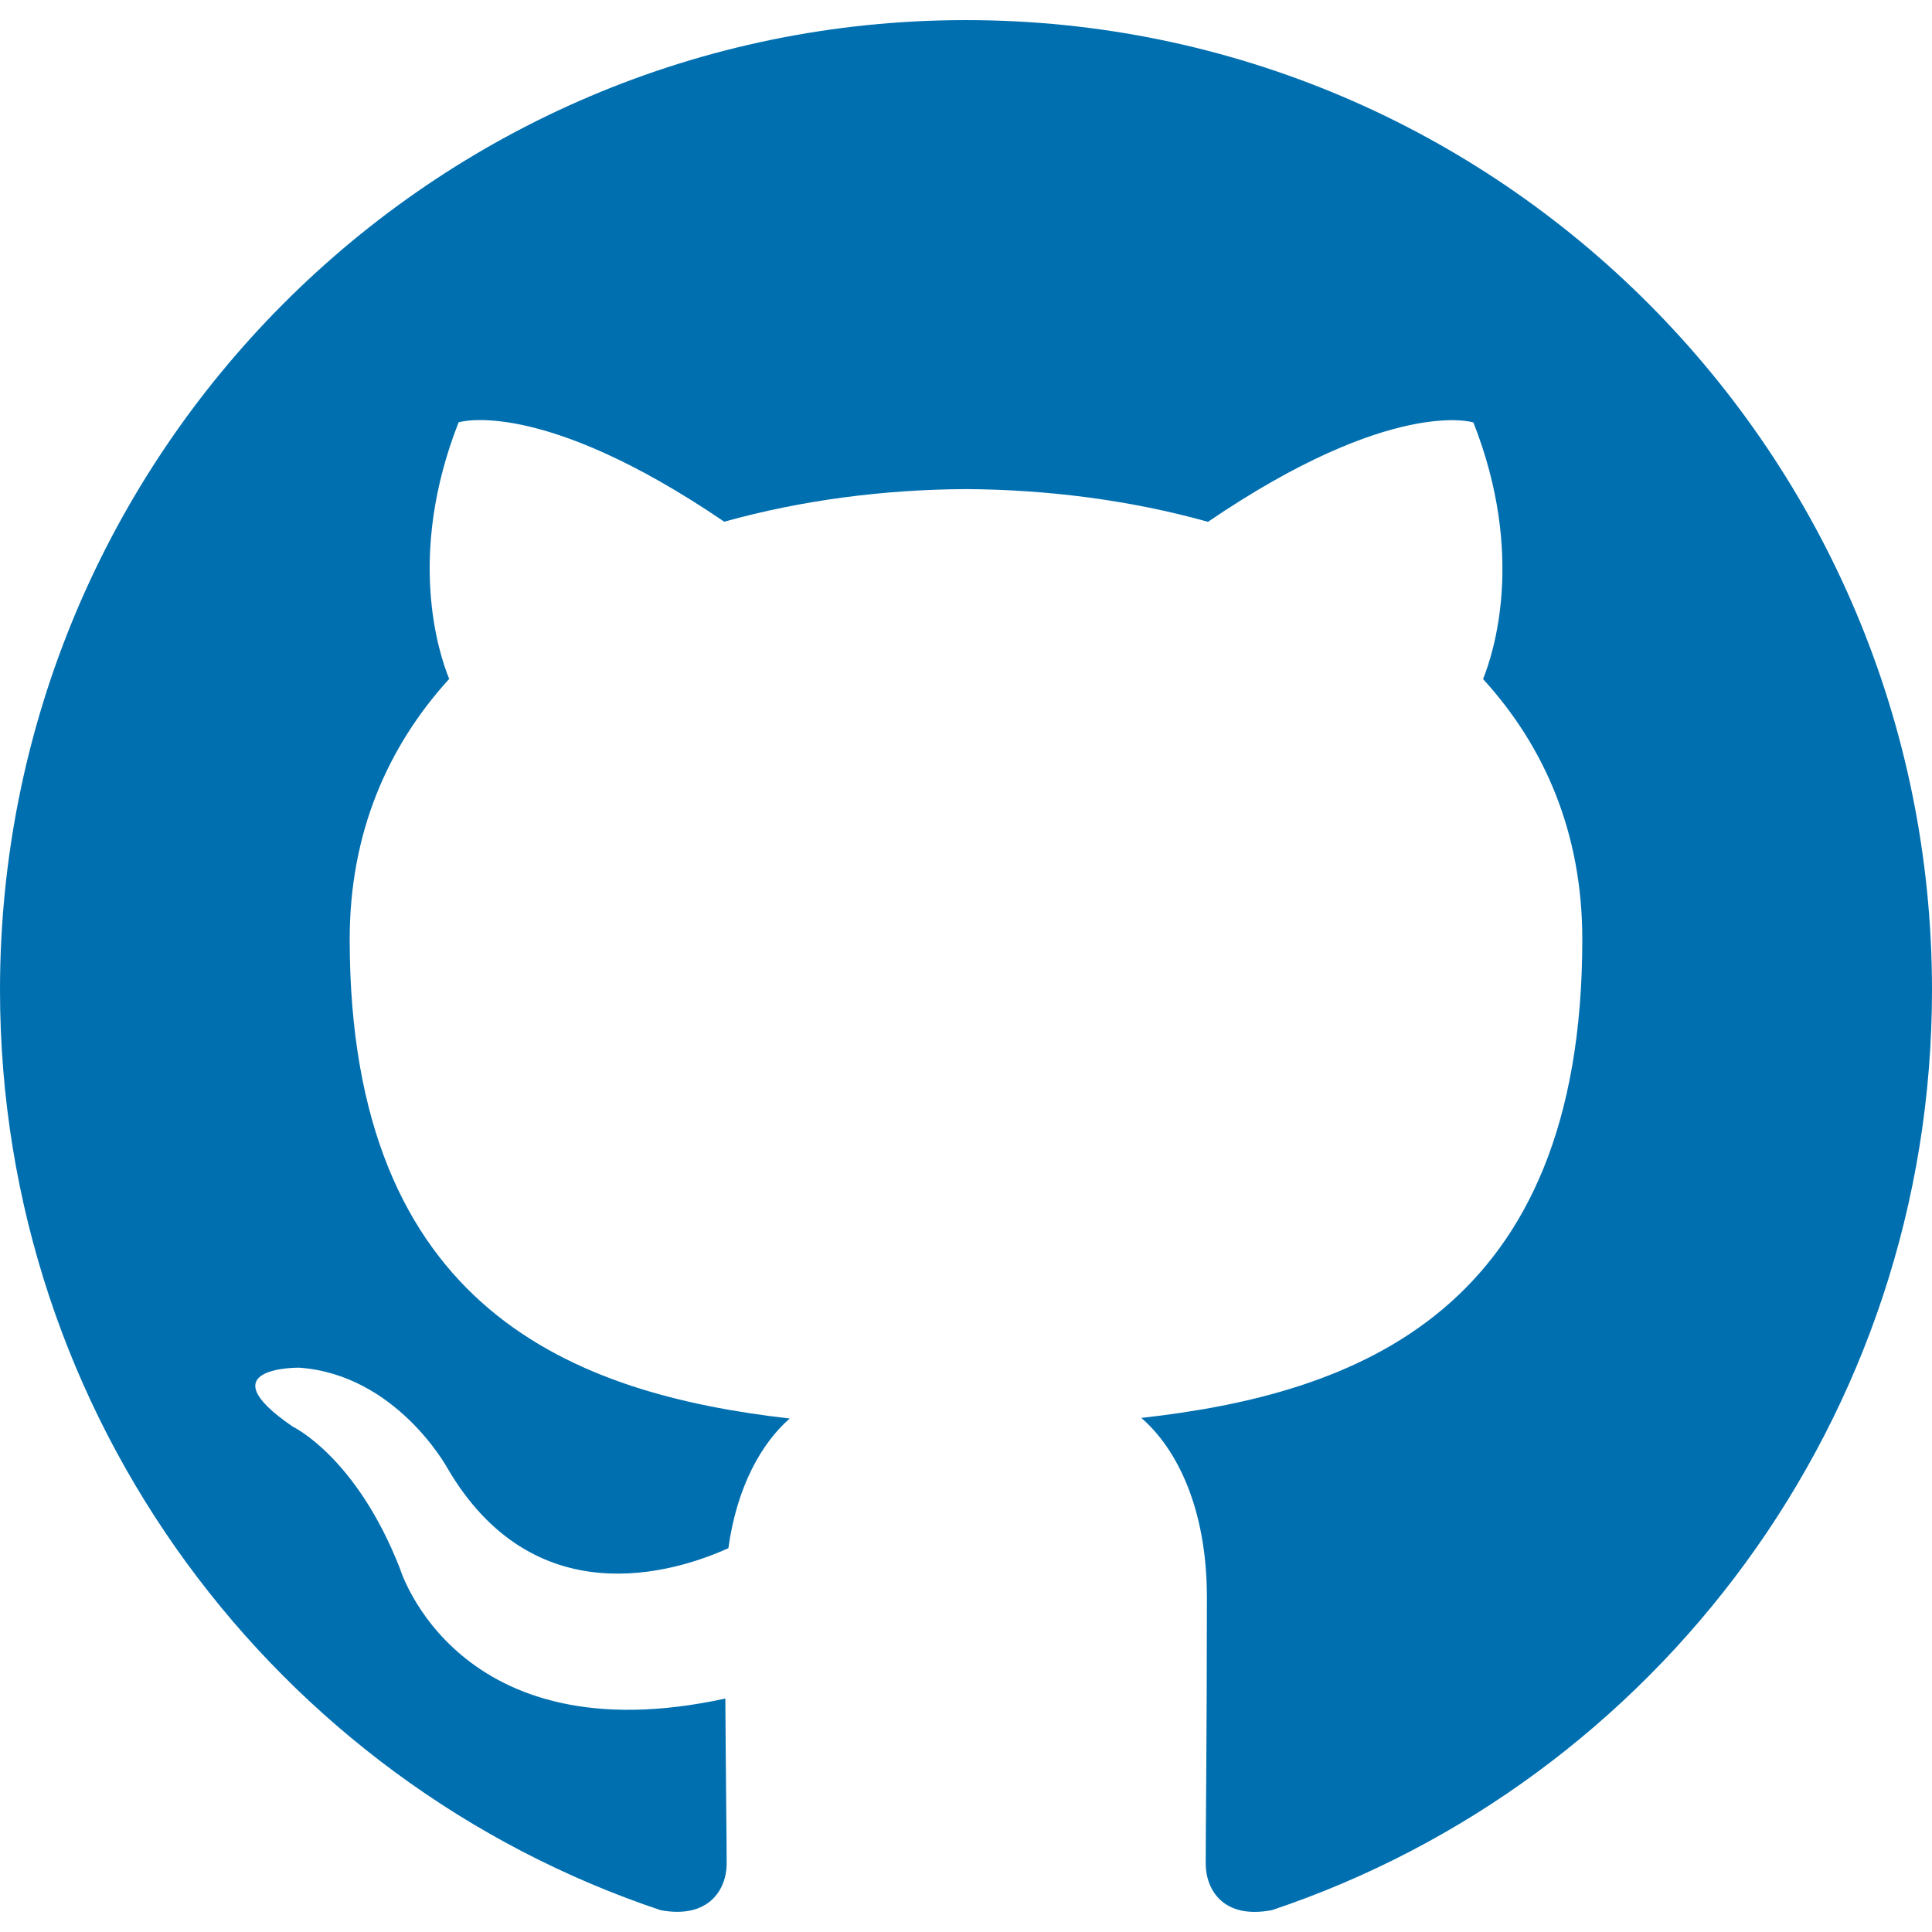
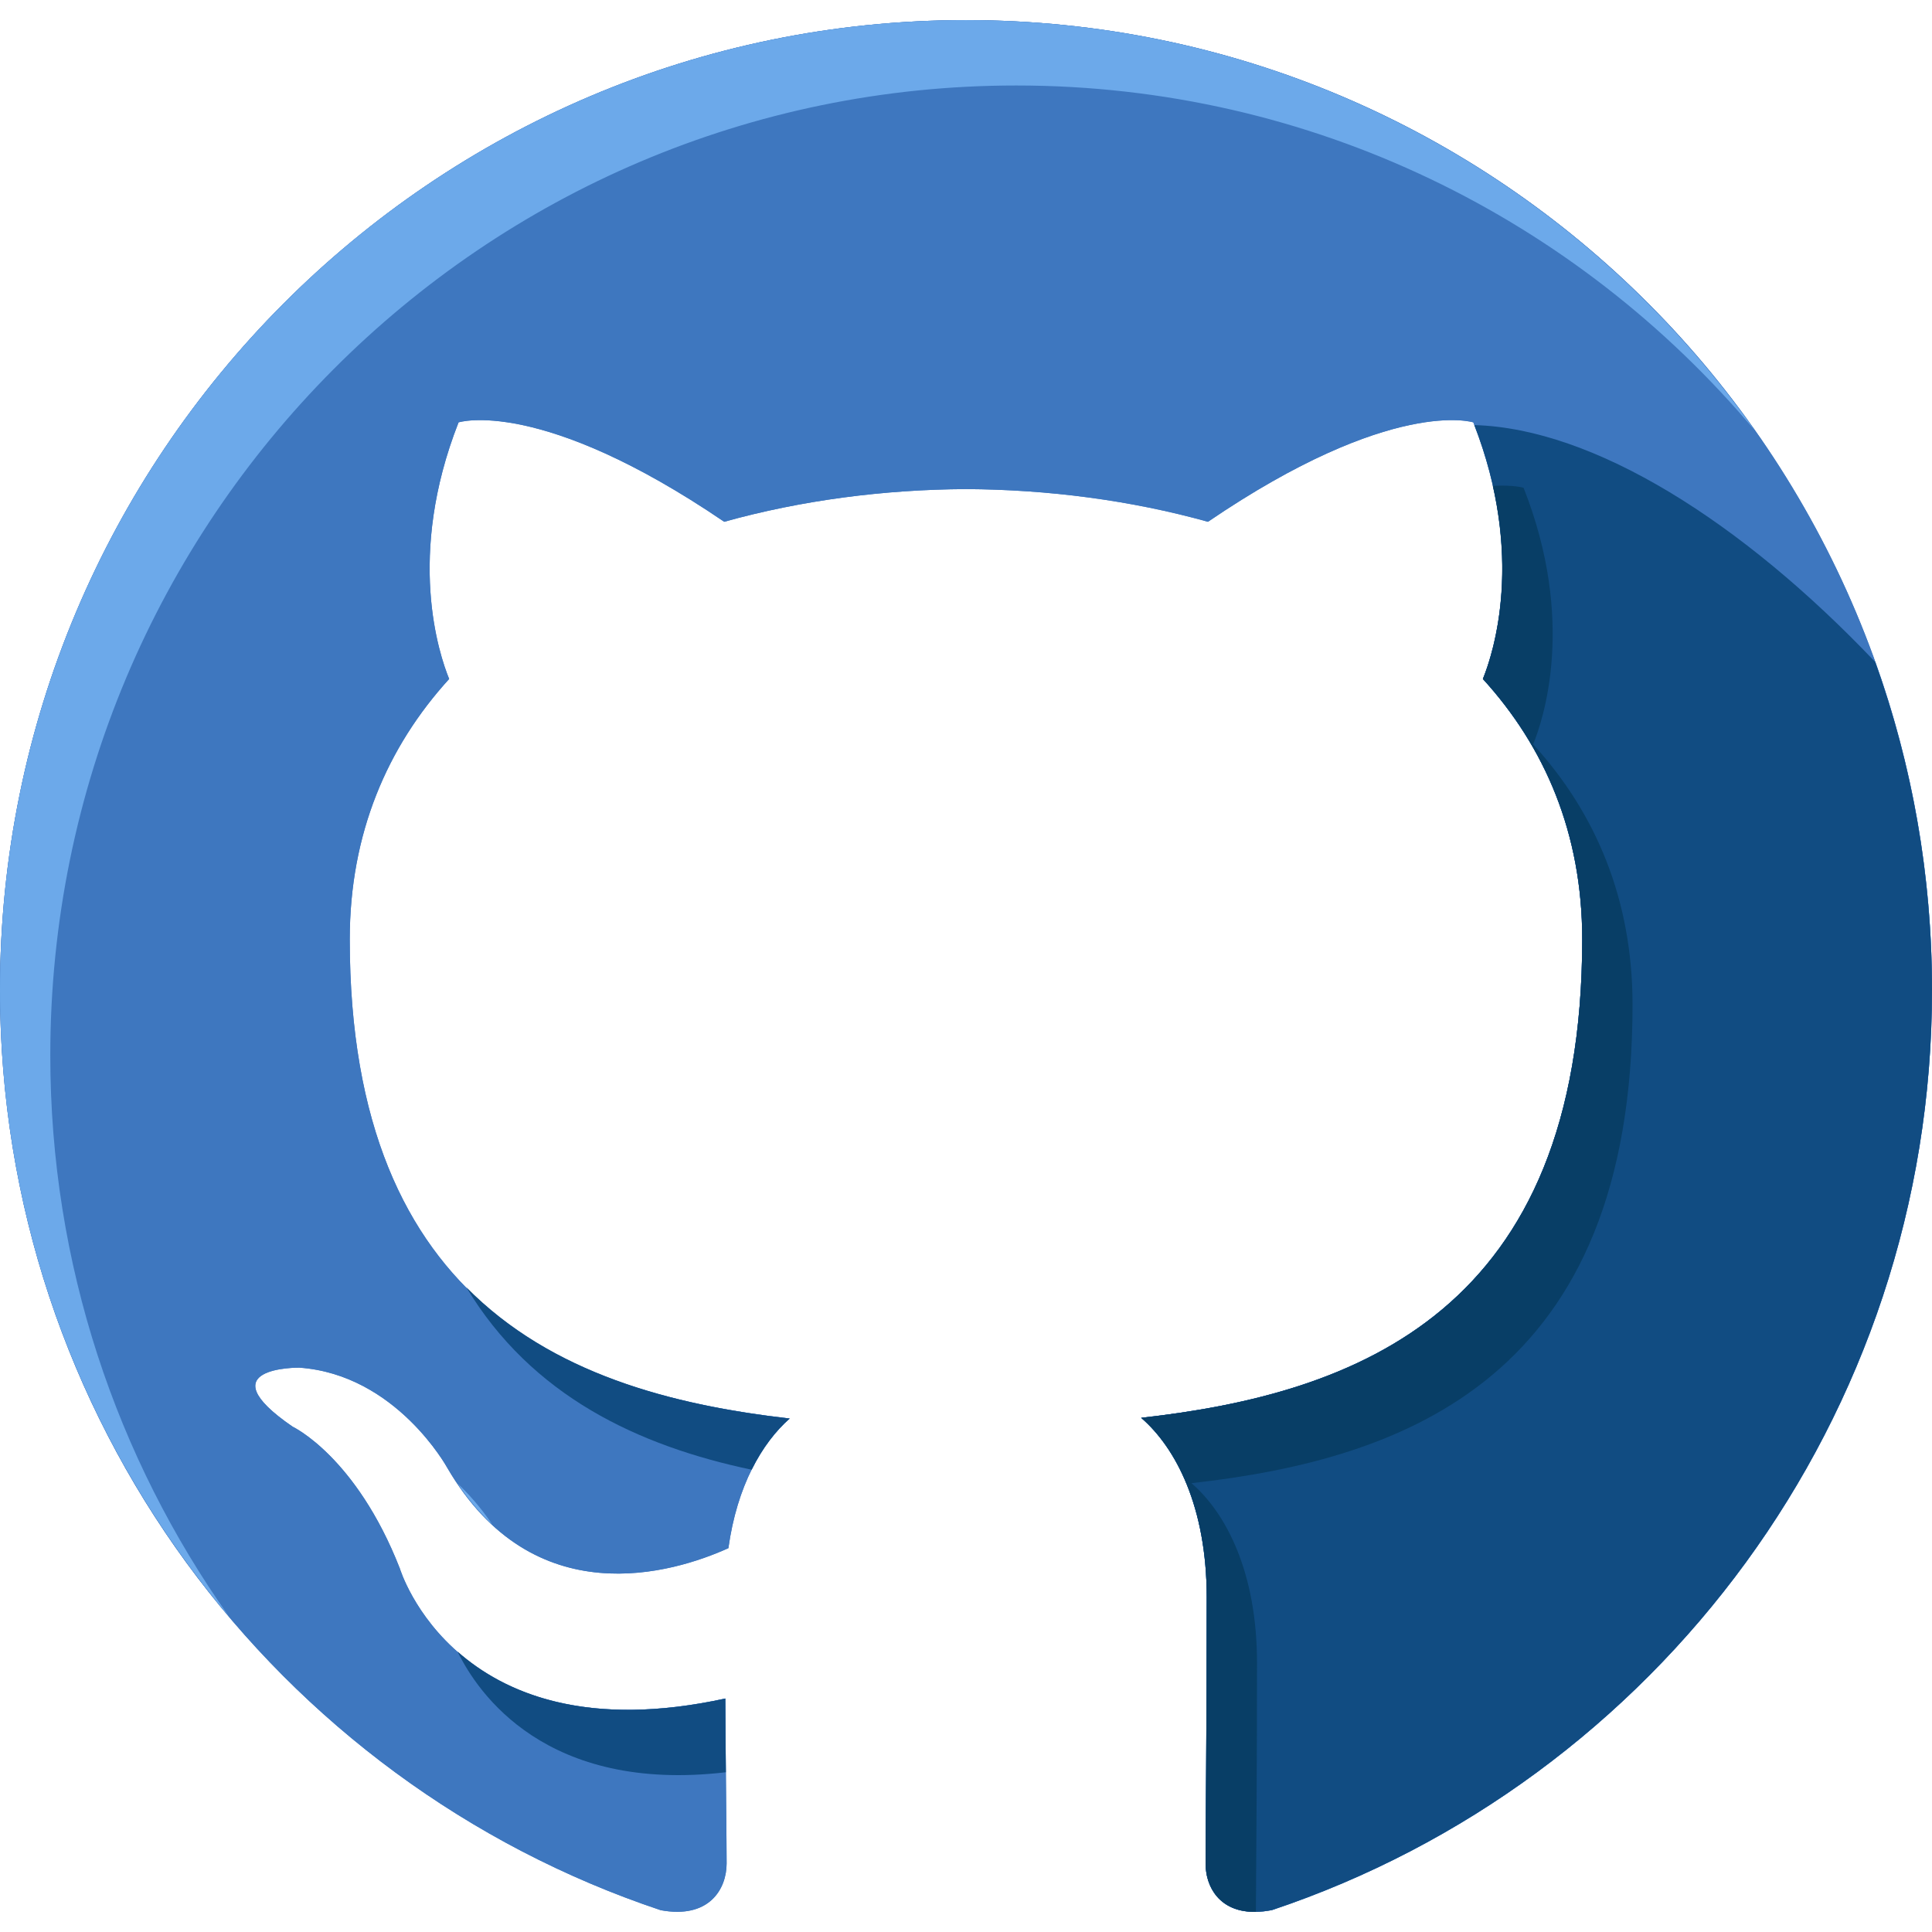
- <svg xmlns="http://www.w3.org/2000/svg" version="1.1" width="512" height="512" x="0" y="0" viewBox="0 0 512 512" style="enable-background:new 0 0 512 512" xml:space="preserve" class="">
+ <svg xmlns="http://www.w3.org/2000/svg" version="1.1" id="Layer_1" x="0px" y="0px" viewBox="0 0 496 496" style="enable-background:new 0 0 496 496;" xml:space="preserve">
+   <path id="SVGCleanerId_0" style="fill:#3E77BF;" d="M247.992,5.163C111.048,5.163,0,116.627,0,254.163  c0,109.992,71.048,203.32,169.632,236.24c12.392,2.296,16.912-5.392,16.912-12c0-5.904-0.216-21.56-0.336-42.344  c-69,15.064-83.552-33.376-83.552-33.376c-11.264-28.768-27.52-36.408-27.52-36.408c-22.528-15.456,1.696-15.16,1.696-15.16  c24.88,1.752,37.976,25.672,37.976,25.672c22.144,38.048,58.064,27.048,72.192,20.672c2.232-16.08,8.656-27.064,15.736-33.28  c-55.056-6.296-112.944-27.64-112.944-123.04c0-27.176,9.656-49.408,25.52-66.832c-2.568-6.296-11.072-31.6,2.416-65.872  c0,0,20.832-6.688,68.2,25.52c19.784-5.52,41-8.28,62.096-8.392c21.048,0.112,42.28,2.864,62.096,8.392  c47.328-32.208,68.128-25.52,68.128-25.52c13.52,34.272,5.016,59.576,2.456,65.872c15.904,17.424,25.504,39.648,25.504,66.832  c0,95.64-57.984,116.68-113.232,122.856c8.904,7.688,16.832,22.872,16.832,46.112c0,33.296-0.296,60.128-0.296,68.296  c0,6.672,4.472,14.424,17.048,11.968C425.016,457.387,496,364.123,496,254.163C496,116.627,384.952,5.163,247.992,5.163z" />
  <g>
-     <g>
-       <g>
-         <path d="M255.968,5.329C114.624,5.329,0,120.401,0,262.353c0,113.536,73.344,209.856,175.104,243.872    c12.8,2.368,17.472-5.568,17.472-12.384c0-6.112-0.224-22.272-0.352-43.712c-71.2,15.52-86.24-34.464-86.24-34.464    c-11.616-29.696-28.416-37.6-28.416-37.6c-23.264-15.936,1.728-15.616,1.728-15.616c25.696,1.824,39.2,26.496,39.2,26.496    c22.848,39.264,59.936,27.936,74.528,21.344c2.304-16.608,8.928-27.936,16.256-34.368    c-56.832-6.496-116.608-28.544-116.608-127.008c0-28.064,9.984-51.008,26.368-68.992c-2.656-6.496-11.424-32.64,2.496-68    c0,0,21.504-6.912,70.4,26.336c20.416-5.696,42.304-8.544,64.096-8.64c21.728,0.128,43.648,2.944,64.096,8.672    c48.864-33.248,70.336-26.336,70.336-26.336c13.952,35.392,5.184,61.504,2.56,68c16.416,17.984,26.304,40.928,26.304,68.992    c0,98.72-59.84,120.448-116.864,126.816c9.184,7.936,17.376,23.616,17.376,47.584c0,34.368-0.32,62.08-0.32,70.496    c0,6.88,4.608,14.88,17.6,12.352C438.72,472.145,512,375.857,512,262.353C512,120.401,397.376,5.329,255.968,5.329z" fill="#006fb0" data-original="#000000" style="" class="" />
-       </g>
-     </g>
-     <g>
+     <path id="SVGCleanerId_0_1_" style="fill:#3E77BF;" d="M247.992,5.163C111.048,5.163,0,116.627,0,254.163   c0,109.992,71.048,203.32,169.632,236.24c12.392,2.296,16.912-5.392,16.912-12c0-5.904-0.216-21.56-0.336-42.344   c-69,15.064-83.552-33.376-83.552-33.376c-11.264-28.768-27.52-36.408-27.52-36.408c-22.528-15.456,1.696-15.16,1.696-15.16   c24.88,1.752,37.976,25.672,37.976,25.672c22.144,38.048,58.064,27.048,72.192,20.672c2.232-16.08,8.656-27.064,15.736-33.28   c-55.056-6.296-112.944-27.64-112.944-123.04c0-27.176,9.656-49.408,25.52-66.832c-2.568-6.296-11.072-31.6,2.416-65.872   c0,0,20.832-6.688,68.2,25.52c19.784-5.52,41-8.28,62.096-8.392c21.048,0.112,42.28,2.864,62.096,8.392   c47.328-32.208,68.128-25.52,68.128-25.52c13.52,34.272,5.016,59.576,2.456,65.872c15.904,17.424,25.504,39.648,25.504,66.832   c0,95.64-57.984,116.68-113.232,122.856c8.904,7.688,16.832,22.872,16.832,46.112c0,33.296-0.296,60.128-0.296,68.296   c0,6.672,4.472,14.424,17.048,11.968C425.016,457.387,496,364.123,496,254.163C496,116.627,384.952,5.163,247.992,5.163z" />
+   </g>
+   <g>
+     <path style="fill:#114C82;" d="M378.496,109.131c13.128,33.904,4.752,58.928,2.2,65.176c15.904,17.424,25.504,39.648,25.504,66.832   c0,95.64-57.984,116.68-113.232,122.856c8.904,7.688,16.832,22.872,16.832,46.112c0,33.296-0.296,60.128-0.296,68.296   c0,6.672,4.472,14.424,17.048,11.968C425.016,457.387,496,364.123,496,254.163c0-29.56-5.152-57.896-14.568-84.2   C447.24,133.963,409.184,109.987,378.496,109.131z" />
+     <path style="fill:#114C82;" d="M192.976,377.323c2.784-5.616,6.184-9.984,9.76-13.144c-30.176-3.456-61.168-11.512-83.048-33.744   C136.52,358.451,163.928,371.195,192.976,377.323z" />
+   </g>
+   <path style="fill:#6CA9EA;" d="M12.912,270.947c0-137.536,111.048-249,247.992-249c76.04,0,144.056,34.392,189.536,88.488  C405.52,46.755,331.616,5.163,247.992,5.163C111.048,5.163,0,116.627,0,254.163c0,61.32,22.12,117.424,58.752,160.792  C29.944,374.291,12.912,324.643,12.912,270.947z" />
+   <path style="fill:#083E66;" d="M322.712,426.899c0-23.232-7.928-38.44-16.832-46.128c55.248-6.16,113.24-27.216,113.24-122.848  c0-27.184-9.6-49.4-25.52-66.824c2.576-6.296,11.096-31.608-2.456-65.872c0,0-2.576-0.792-7.896-0.488  c5.808,25.84-0.416,44.32-2.552,49.568c15.904,17.424,25.504,39.648,25.504,66.832c0,95.64-57.984,116.68-113.232,122.856  c8.904,7.688,16.832,22.872,16.832,46.112c0,33.296-0.296,60.128-0.296,68.296c0,5.872,3.496,12.568,12.92,12.408  C322.488,479.555,322.712,455.659,322.712,426.899z" />
+   <path style="fill:#114C82;" d="M117.464,423.995c5.208,10.72,22.712,36.4,68.888,30.992c-0.064-5.648-0.112-11.976-0.144-18.928  C150.584,443.835,129.552,434.667,117.464,423.995z" />
+   <path style="fill:#6CA9EA;" d="M126.368,391.387c-1.592-2.4-4.576-6.472-8.904-10.544  C120.272,385.011,123.256,388.507,126.368,391.387z" />
+   <g>
</g>
-     <g>
+   <g>
</g>
-     <g>
+   <g>
</g>
-     <g>
+   <g>
</g>
-     <g>
+   <g>
</g>
-     <g>
+   <g>
</g>
-     <g>
+   <g>
</g>
-     <g>
+   <g>
</g>
-     <g>
+   <g>
</g>
-     <g>
+   <g>
</g>
-     <g>
+   <g>
</g>
-     <g>
+   <g>
</g>
-     <g>
+   <g>
</g>
-     <g>
+   <g>
</g>
-     <g>
+   <g>
</g>
-   </g>
</svg>
